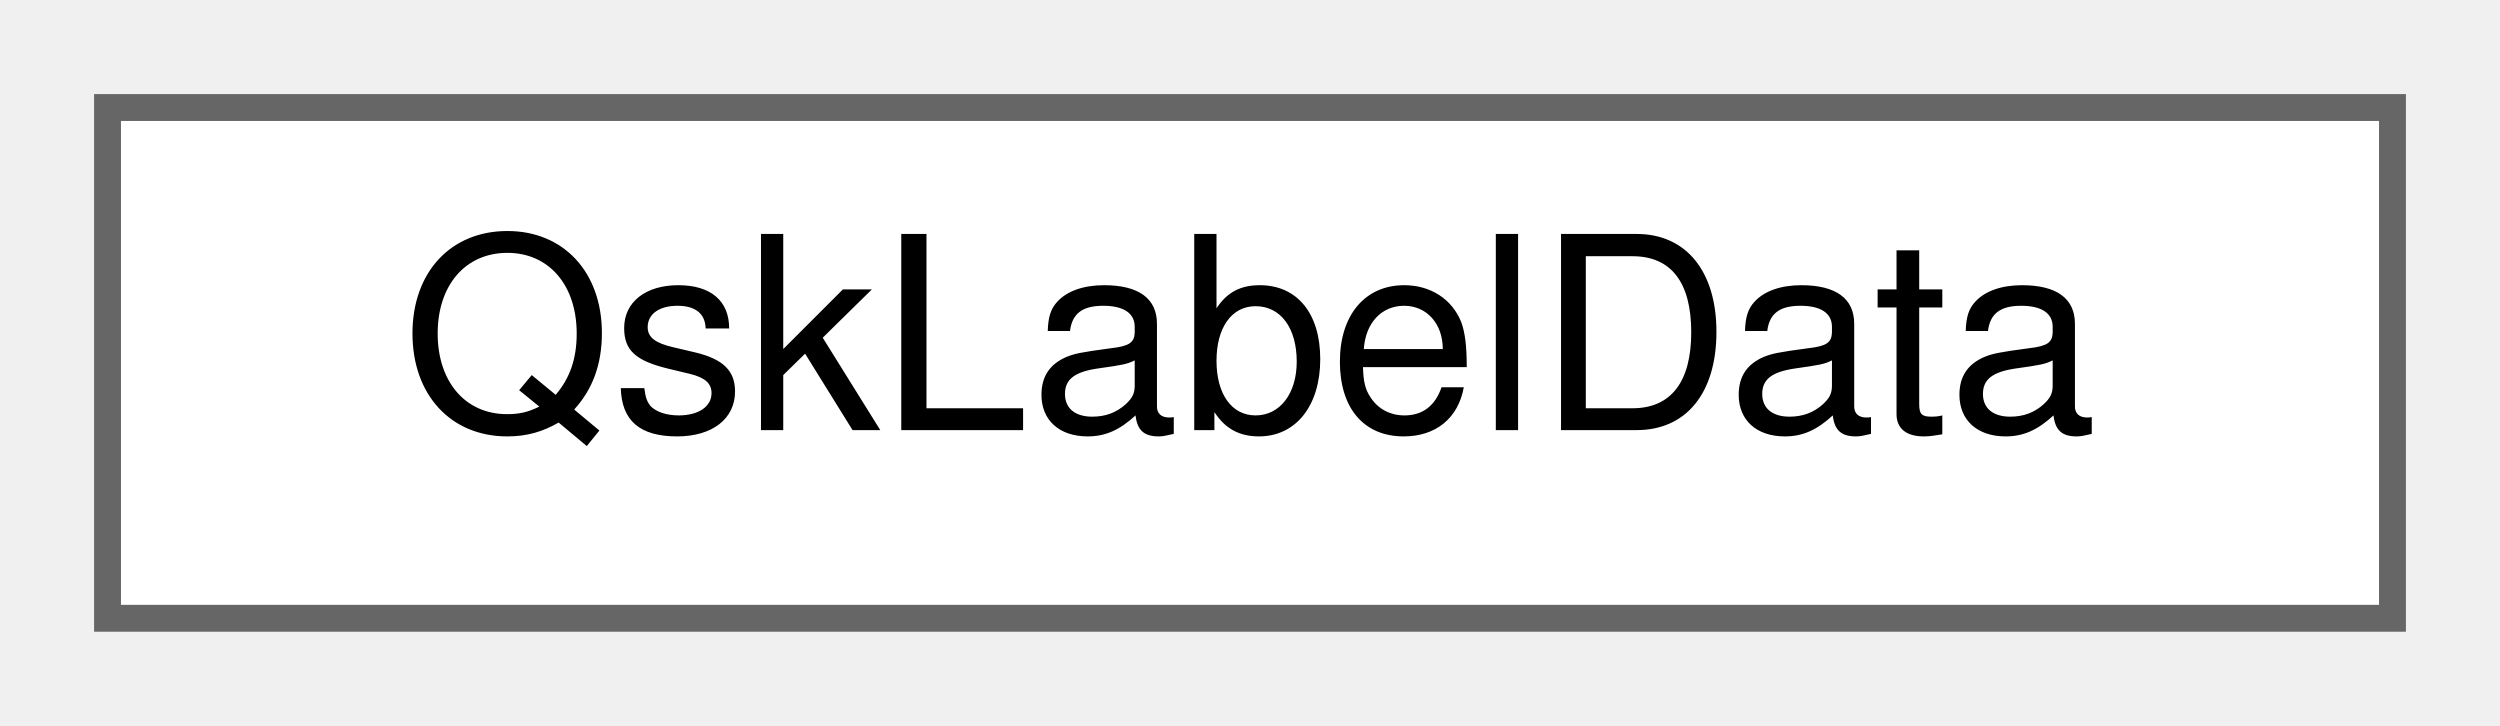
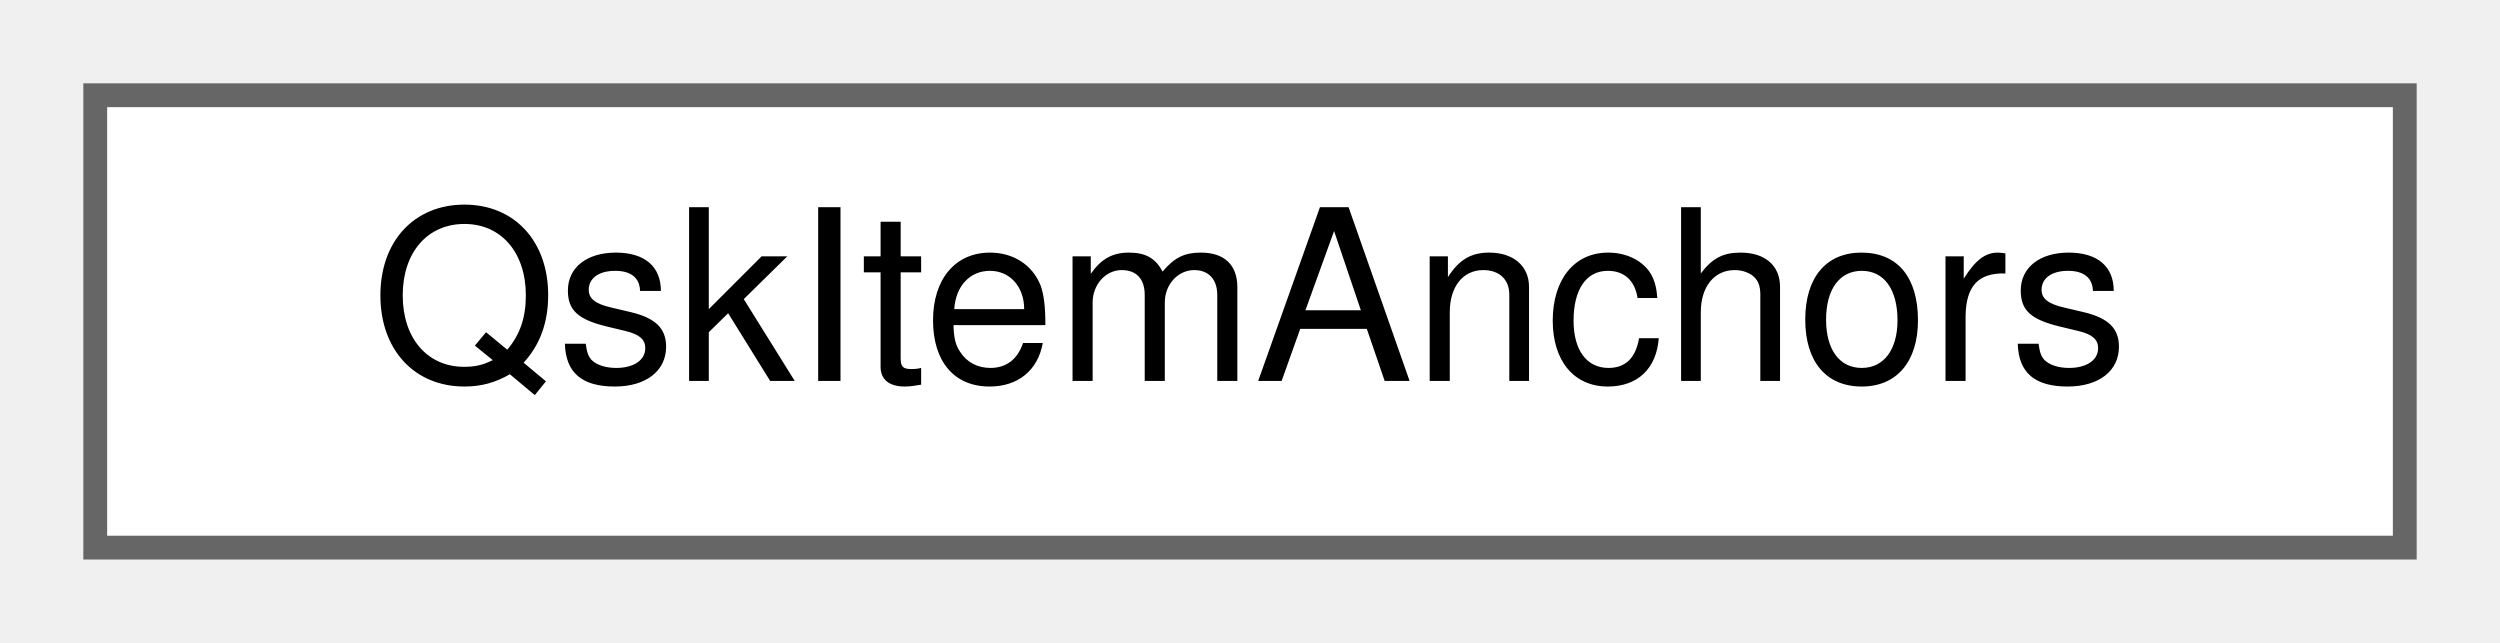
- <svg xmlns="http://www.w3.org/2000/svg" xmlns:xlink="http://www.w3.org/1999/xlink" width="93pt" height="27pt" viewBox="0.00 0.00 93.00 27.00">
+ <svg xmlns="http://www.w3.org/2000/svg" xmlns:xlink="http://www.w3.org/1999/xlink" width="105pt" height="27pt" viewBox="0.00 0.00 105.00 27.00">
  <g id="graph0" class="graph" transform="scale(1 1) rotate(0) translate(4 23)">
    <g id="Node000000" class="node">
      <g id="a_Node000000">
-         <a xlink:href="classQskLabelData.html" target="_top" xlink:title=" ">
-           <polygon fill="white" stroke="#666666" points="85,-19 0,-19 0,0 85,0 85,-19" />
-           <text text-anchor="middle" x="42.5" y="-7" font-family="Helvetica,sans-Serif" font-size="10.00">QskLabelData</text>
+         <a xlink:href="classQskItemAnchors.html" target="_top" xlink:title=" ">
+           <polygon fill="white" stroke="#666666" points="97,-19 0,-19 0,0 97,0 97,-19" />
+           <text text-anchor="middle" x="48.5" y="-7" font-family="Helvetica,sans-Serif" font-size="10.00">QskItemAnchors</text>
        </a>
      </g>
    </g>
  </g>
</svg>
